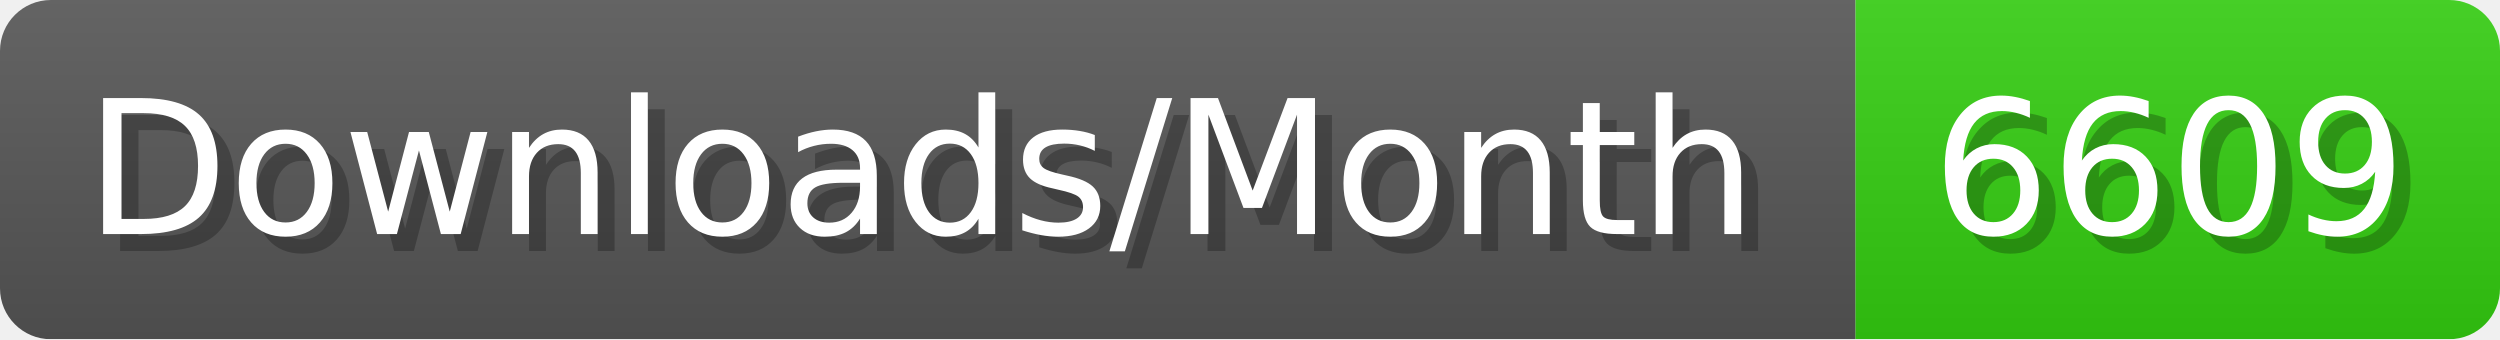
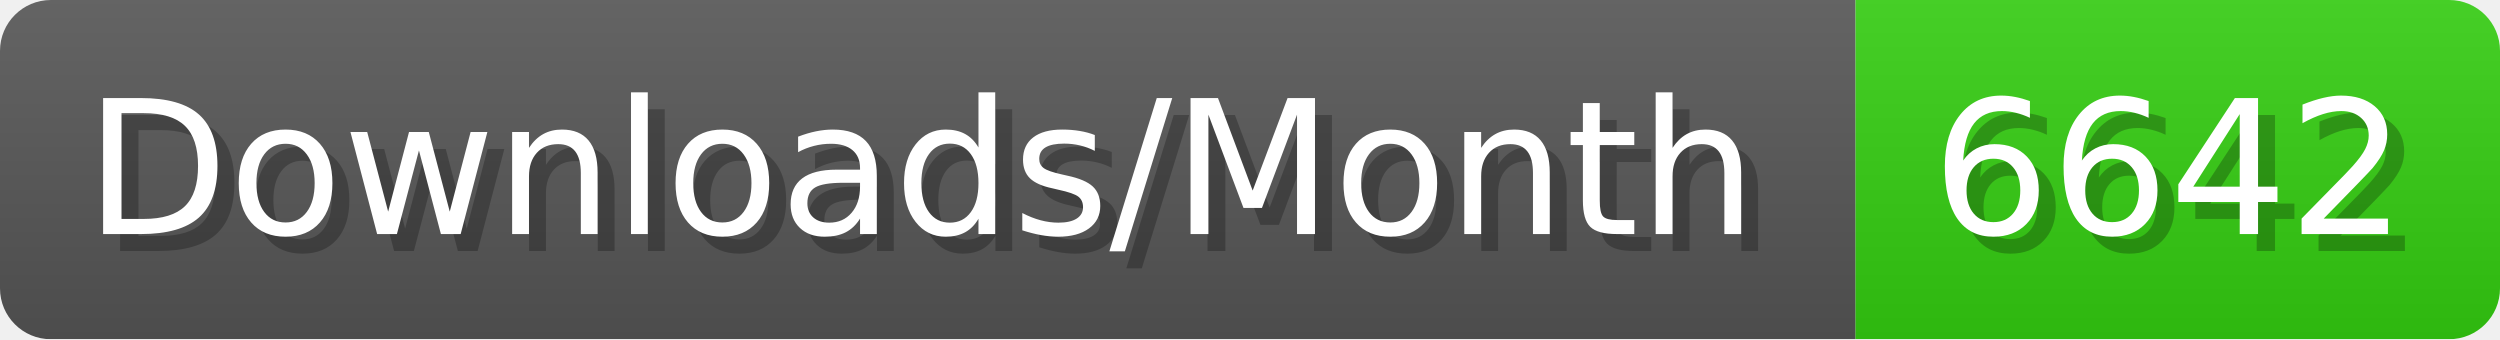
- <svg xmlns="http://www.w3.org/2000/svg" width="147.4" height="20" viewBox="0 0 1474 200" role="img" aria-label="Downloads/Month: 6609">
+ <svg xmlns="http://www.w3.org/2000/svg" width="147.4" height="20" viewBox="0 0 1474 200" role="img" aria-label="Downloads/Month: 6642">
  <linearGradient id="YlXUI" x2="0" y2="100%">
    <stop offset="0" stop-opacity=".1" stop-color="#EEE" />
    <stop offset="1" stop-opacity=".1" />
  </linearGradient>
  <mask id="JHhop">
    <rect width="1474" height="200" rx="30" fill="#FFF" />
  </mask>
  <g mask="url(#JHhop)">
    <rect width="1094" height="200" fill="#555" />
    <rect width="380" height="200" fill="#3C1" x="1094" />
    <rect width="1474" height="200" fill="url(#YlXUI)" />
  </g>
  <g aria-hidden="true" fill="#fff" text-anchor="start" font-family="Verdana,DejaVu Sans,sans-serif" font-size="110">
    <text x="60" y="148" textLength="994" fill="#000" opacity="0.25">Downloads/Month</text>
    <text x="50" y="138" textLength="994">Downloads/Month</text>
-     <text x="1149" y="148" textLength="280" fill="#000" opacity="0.25">6609</text>
-     <text x="1139" y="138" textLength="280">6609</text>
+     <text x="1149" y="148" textLength="280" fill="#000" opacity="0.25">6642</text>
+     <text x="1139" y="138" textLength="280">6642</text>
  </g>
</svg>
